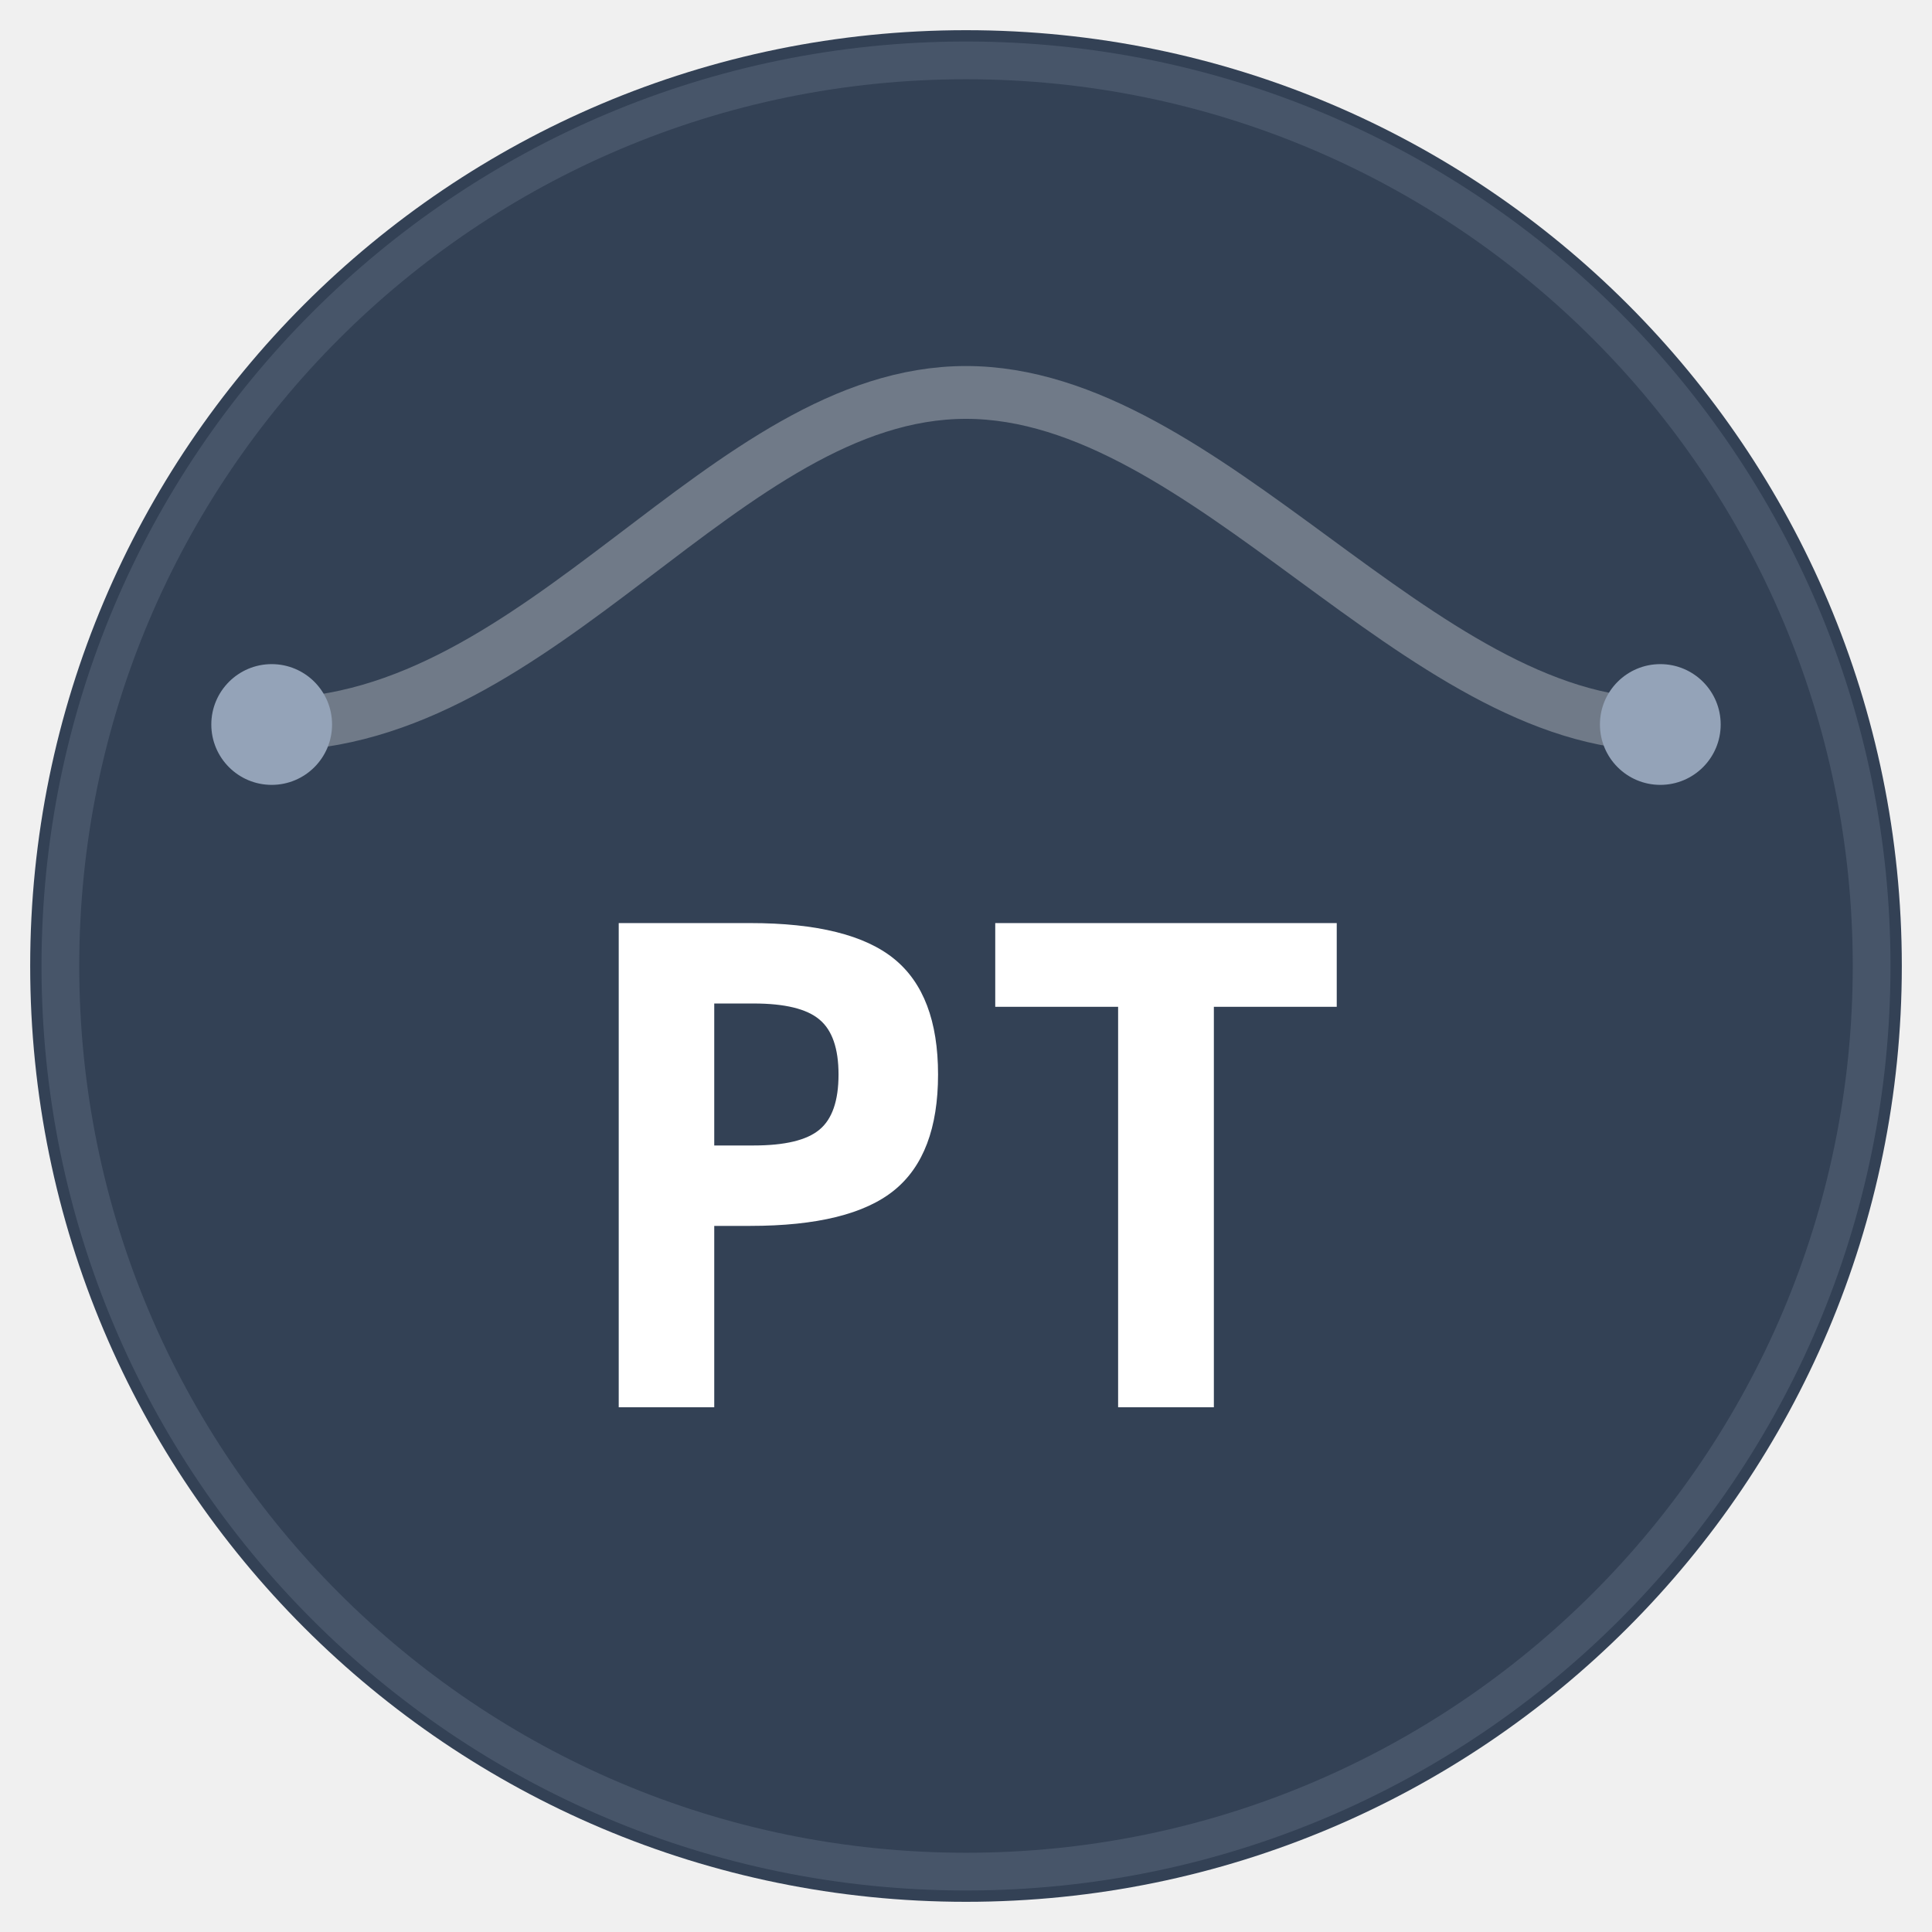
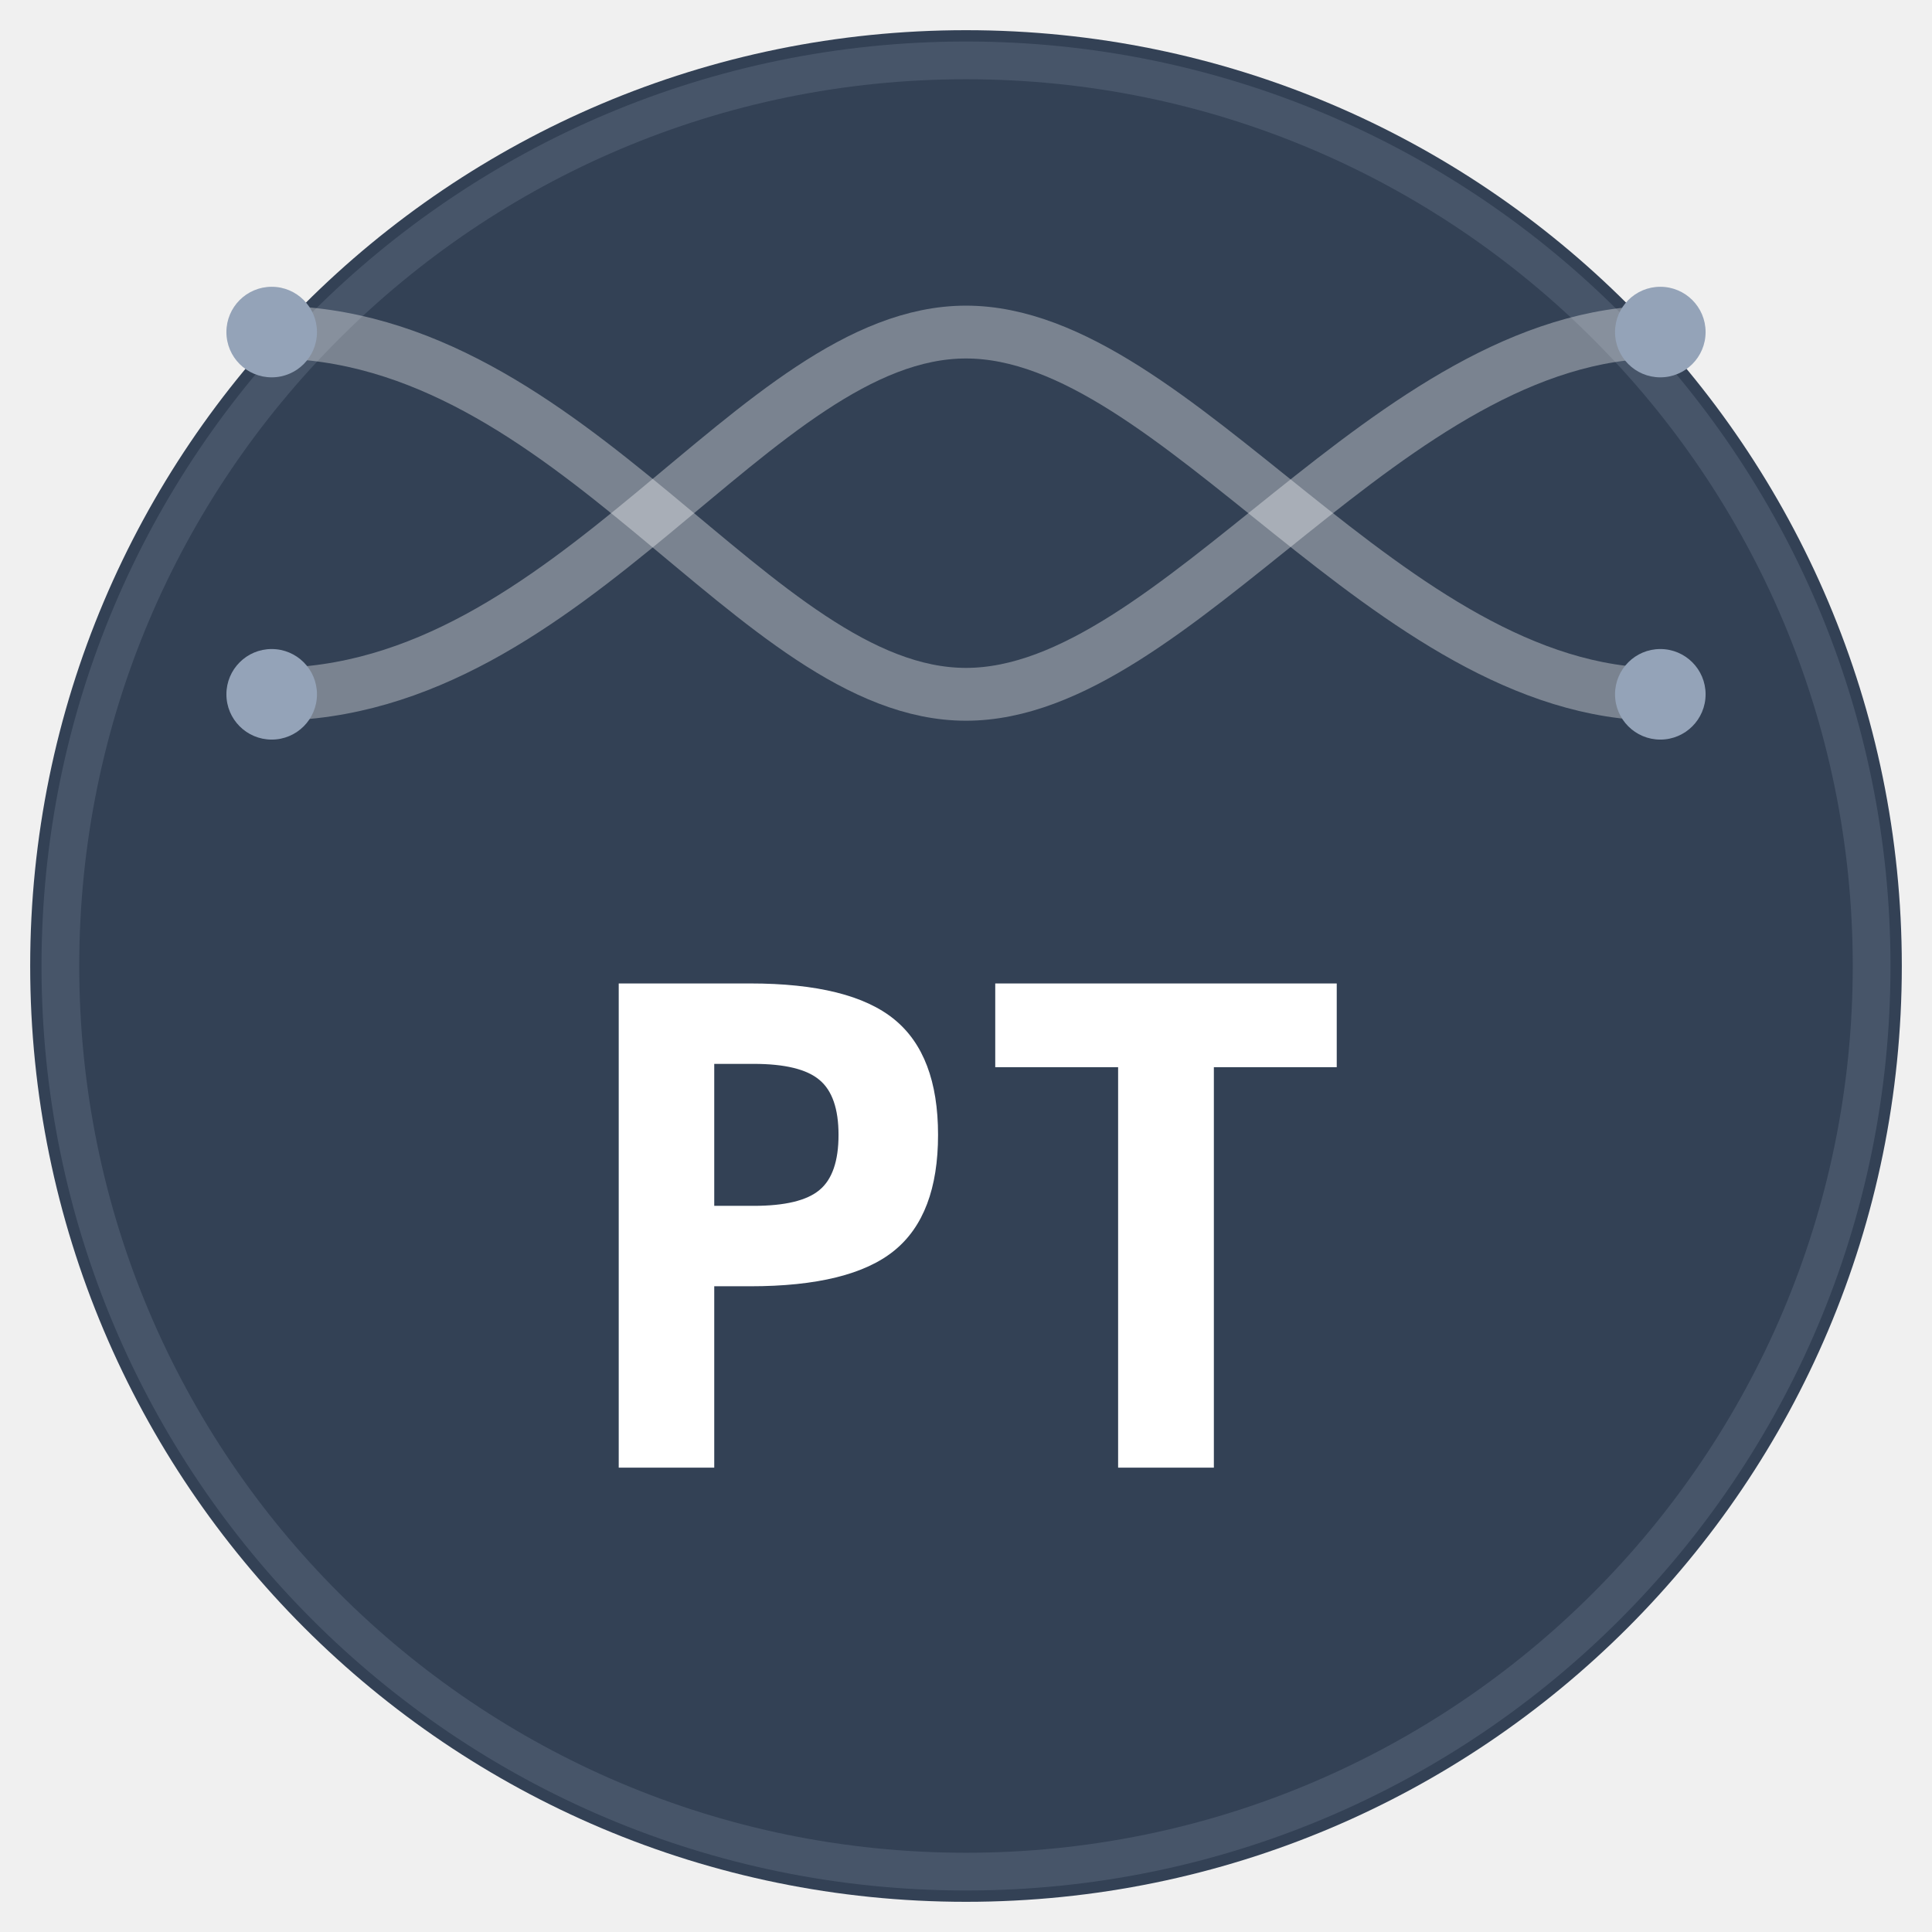
<svg xmlns="http://www.w3.org/2000/svg" viewBox="0 0 128 128">
  <circle cx="64" cy="64" r="62" fill="#334155" />
  <circle cx="64" cy="64" r="60" fill="none" stroke="#475569" stroke-width="2.5" />
-   <path d="M18 48 C36 48, 48 26, 64 26 C80 26, 94 48, 110 48" fill="none" stroke="rgba(255,255,255,0.3)" stroke-width="3.5" stroke-linecap="round" />
-   <circle cx="18" cy="48" r="4" fill="#94a3b8" />
-   <circle cx="110" cy="48" r="4" fill="#94a3b8" />
-   <text x="64" y="78" font-family="'JetBrains Mono','IBM Plex Mono',Menlo,monospace" font-size="44" font-weight="700" fill="#ffffff" text-anchor="middle" dominant-baseline="central">PT</text>
+   <path d="M18 46 C38 46, 50 22, 64 22 C78 22, 92 46, 110 46" fill="none" stroke="rgba(255,255,255,0.35)" stroke-width="3.5" stroke-linecap="round" />
+   <path d="M18 22 C38 22, 50 46, 64 46 C78 46, 92 22, 110 22" fill="none" stroke="rgba(255,255,255,0.35)" stroke-width="3.5" stroke-linecap="round" />
+   <circle cx="18" cy="46" r="3" fill="#94a3b8" />
+   <circle cx="110" cy="46" r="3" fill="#94a3b8" />
+   <circle cx="18" cy="22" r="3" fill="#94a3b8" />
+   <circle cx="110" cy="22" r="3" fill="#94a3b8" />
+   <text x="64" y="82" font-family="'JetBrains Mono','IBM Plex Mono',Menlo,monospace" font-size="44" font-weight="700" fill="#ffffff" text-anchor="middle" dominant-baseline="central">PT</text>
</svg>
